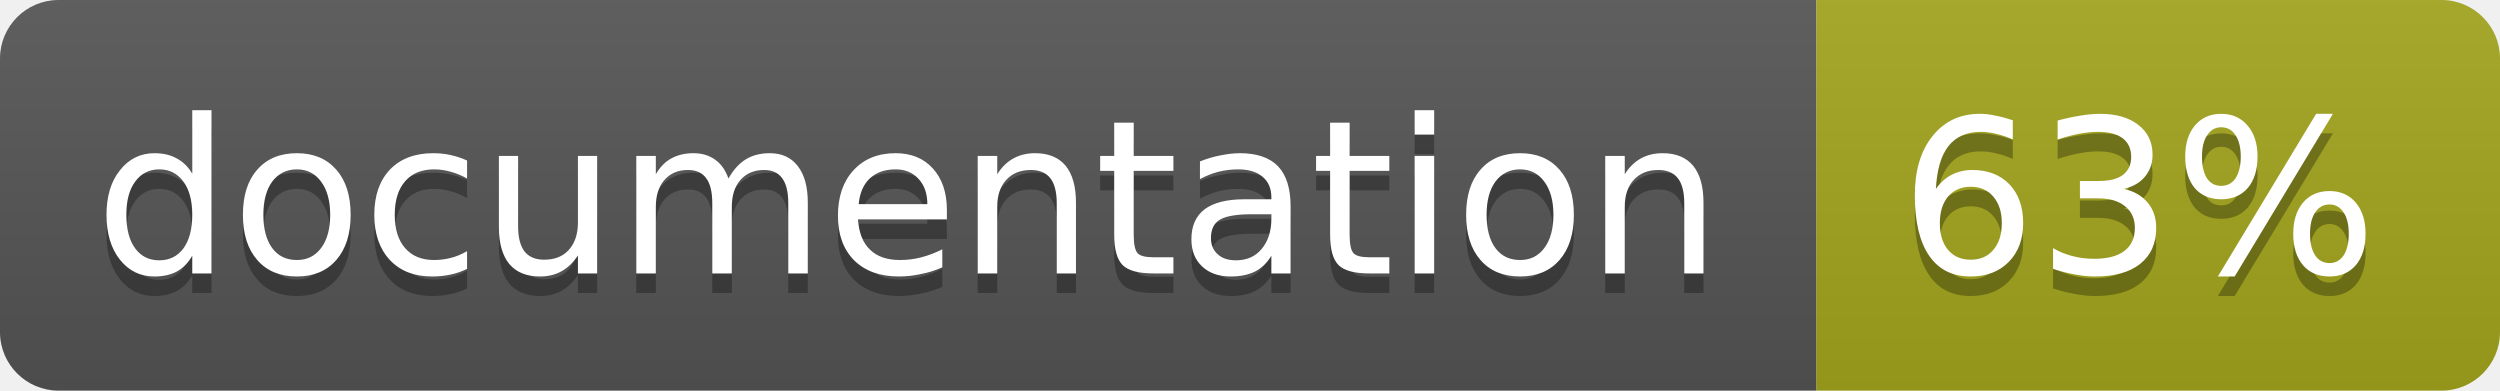
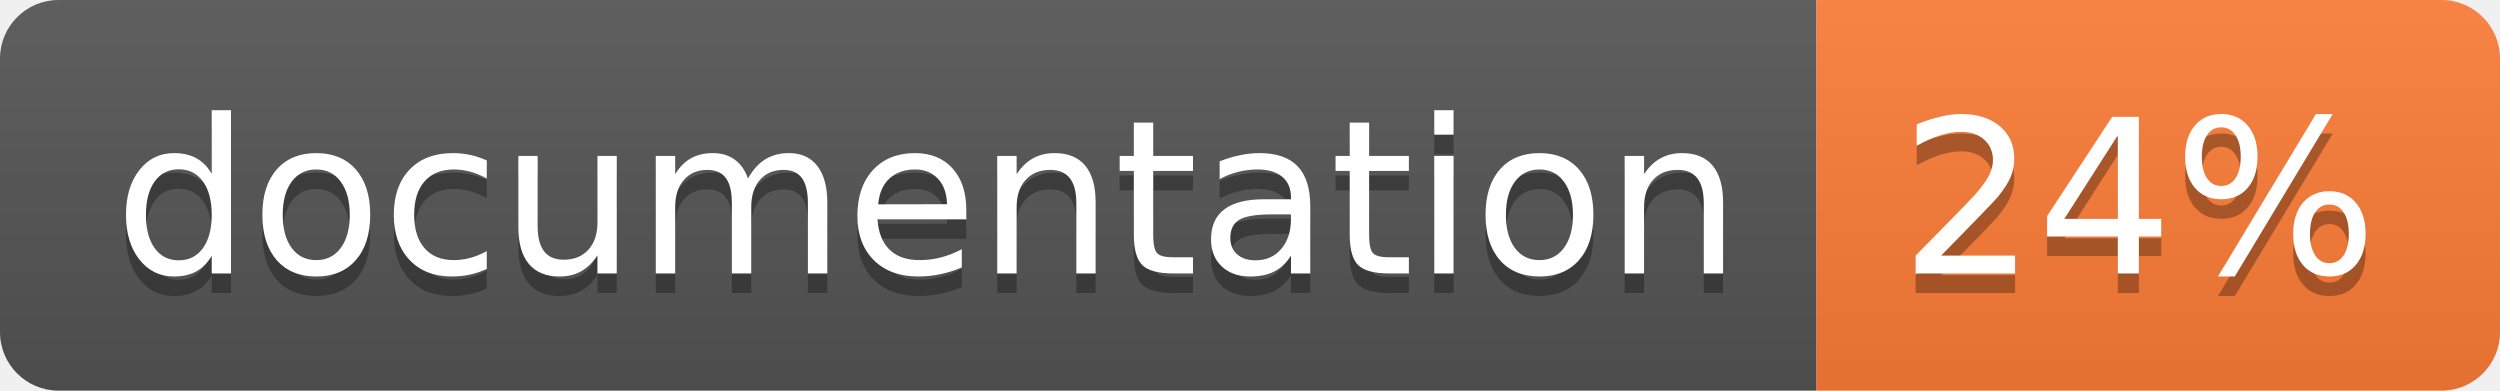
<svg xmlns="http://www.w3.org/2000/svg" width="128" height="20">
  <linearGradient id="b" x2="0" y2="100%">
    <stop offset="0" stop-color="#bbb" stop-opacity=".1" />
    <stop offset="1" stop-opacity=".1" />
  </linearGradient>
  <clipPath id="a">
    <rect width="128" height="20" rx="3" fill="#fff" />
  </clipPath>
  <g clip-path="url(#a)">
    <path fill="#555" d="M0 0h93v20H0z" />
-     <path fill="#a4a61d" d="M93 0h35v20H93z" />
+     <path fill="#fe7d37" d="M93 0h35v20H93z" />
    <path fill="url(#b)" d="M0 0h128v20H0z" />
  </g>
-   <g fill="#fff" text-anchor="middle" font-family="DejaVu Sans,Verdana,Geneva,sans-serif" font-size="11">
-     <text x="46.5" y="15" fill="#010101" fill-opacity=".3">documentation</text>
-     <text x="46.5" y="14">documentation</text>
-     <text x="109.5" y="15" fill="#010101" fill-opacity=".3">63%</text>
-     <text x="109.5" y="14">63%</text>
+   <g fill="#fff" text-anchor="middle" font-family="DejaVu Sans,Verdana,Geneva,sans-serif" font-size="110">
+     <text x="475" y="150" fill="#010101" fill-opacity=".3" transform="scale(.1)" textLength="830">
+       documentation
+     </text>
+     <text x="475" y="140" transform="scale(.1)" textLength="830">
+       documentation
+     </text>
+     <text x="1095" y="150" fill="#010101" fill-opacity=".3" transform="scale(.1)" textLength="250">
+       24%
+     </text>
+     <text x="1095" y="140" transform="scale(.1)" textLength="250">
+       24%
+     </text>
  </g>
</svg>
